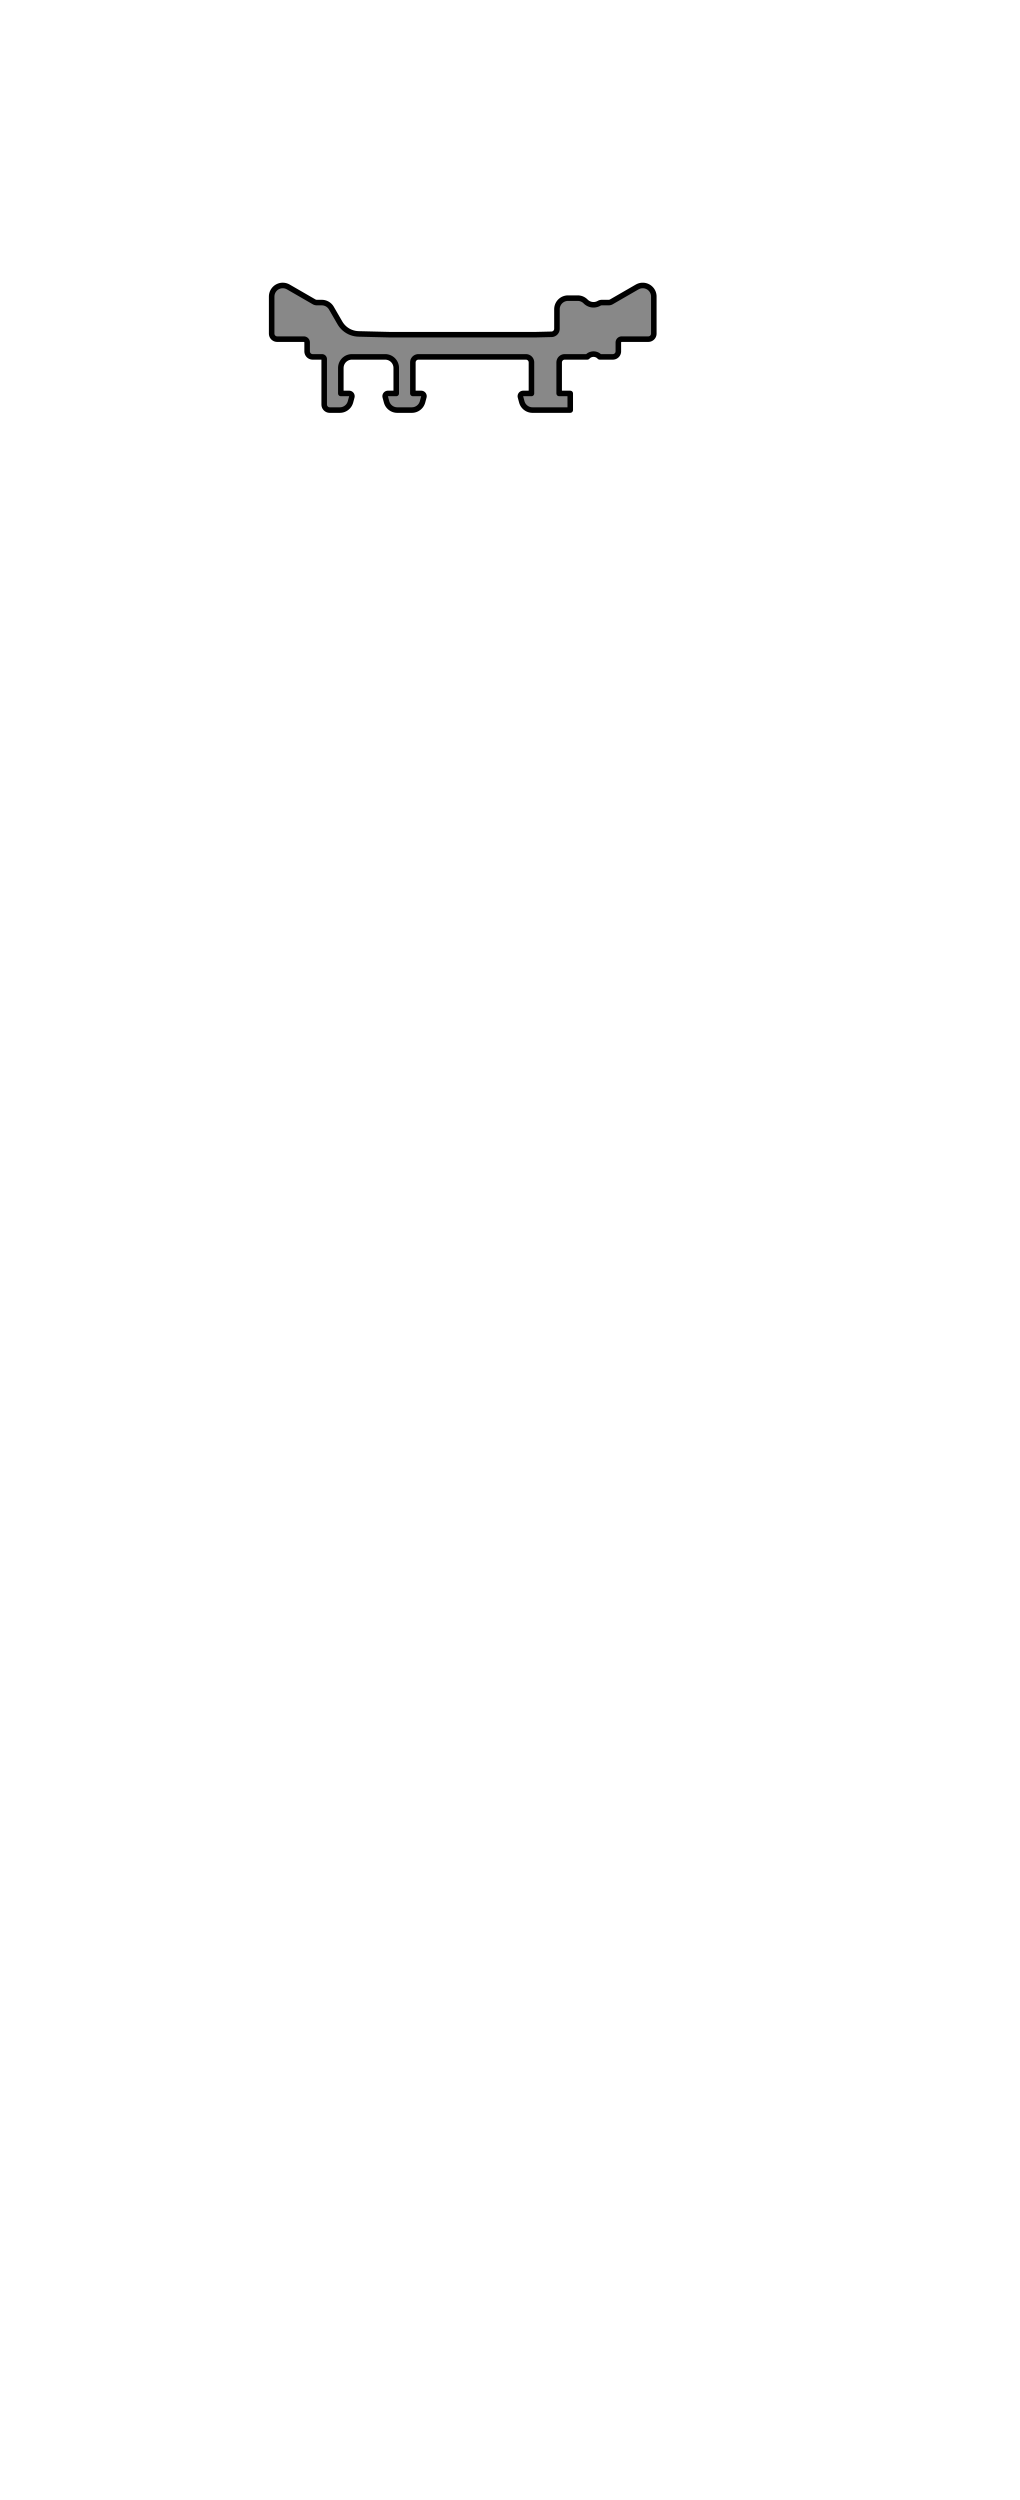
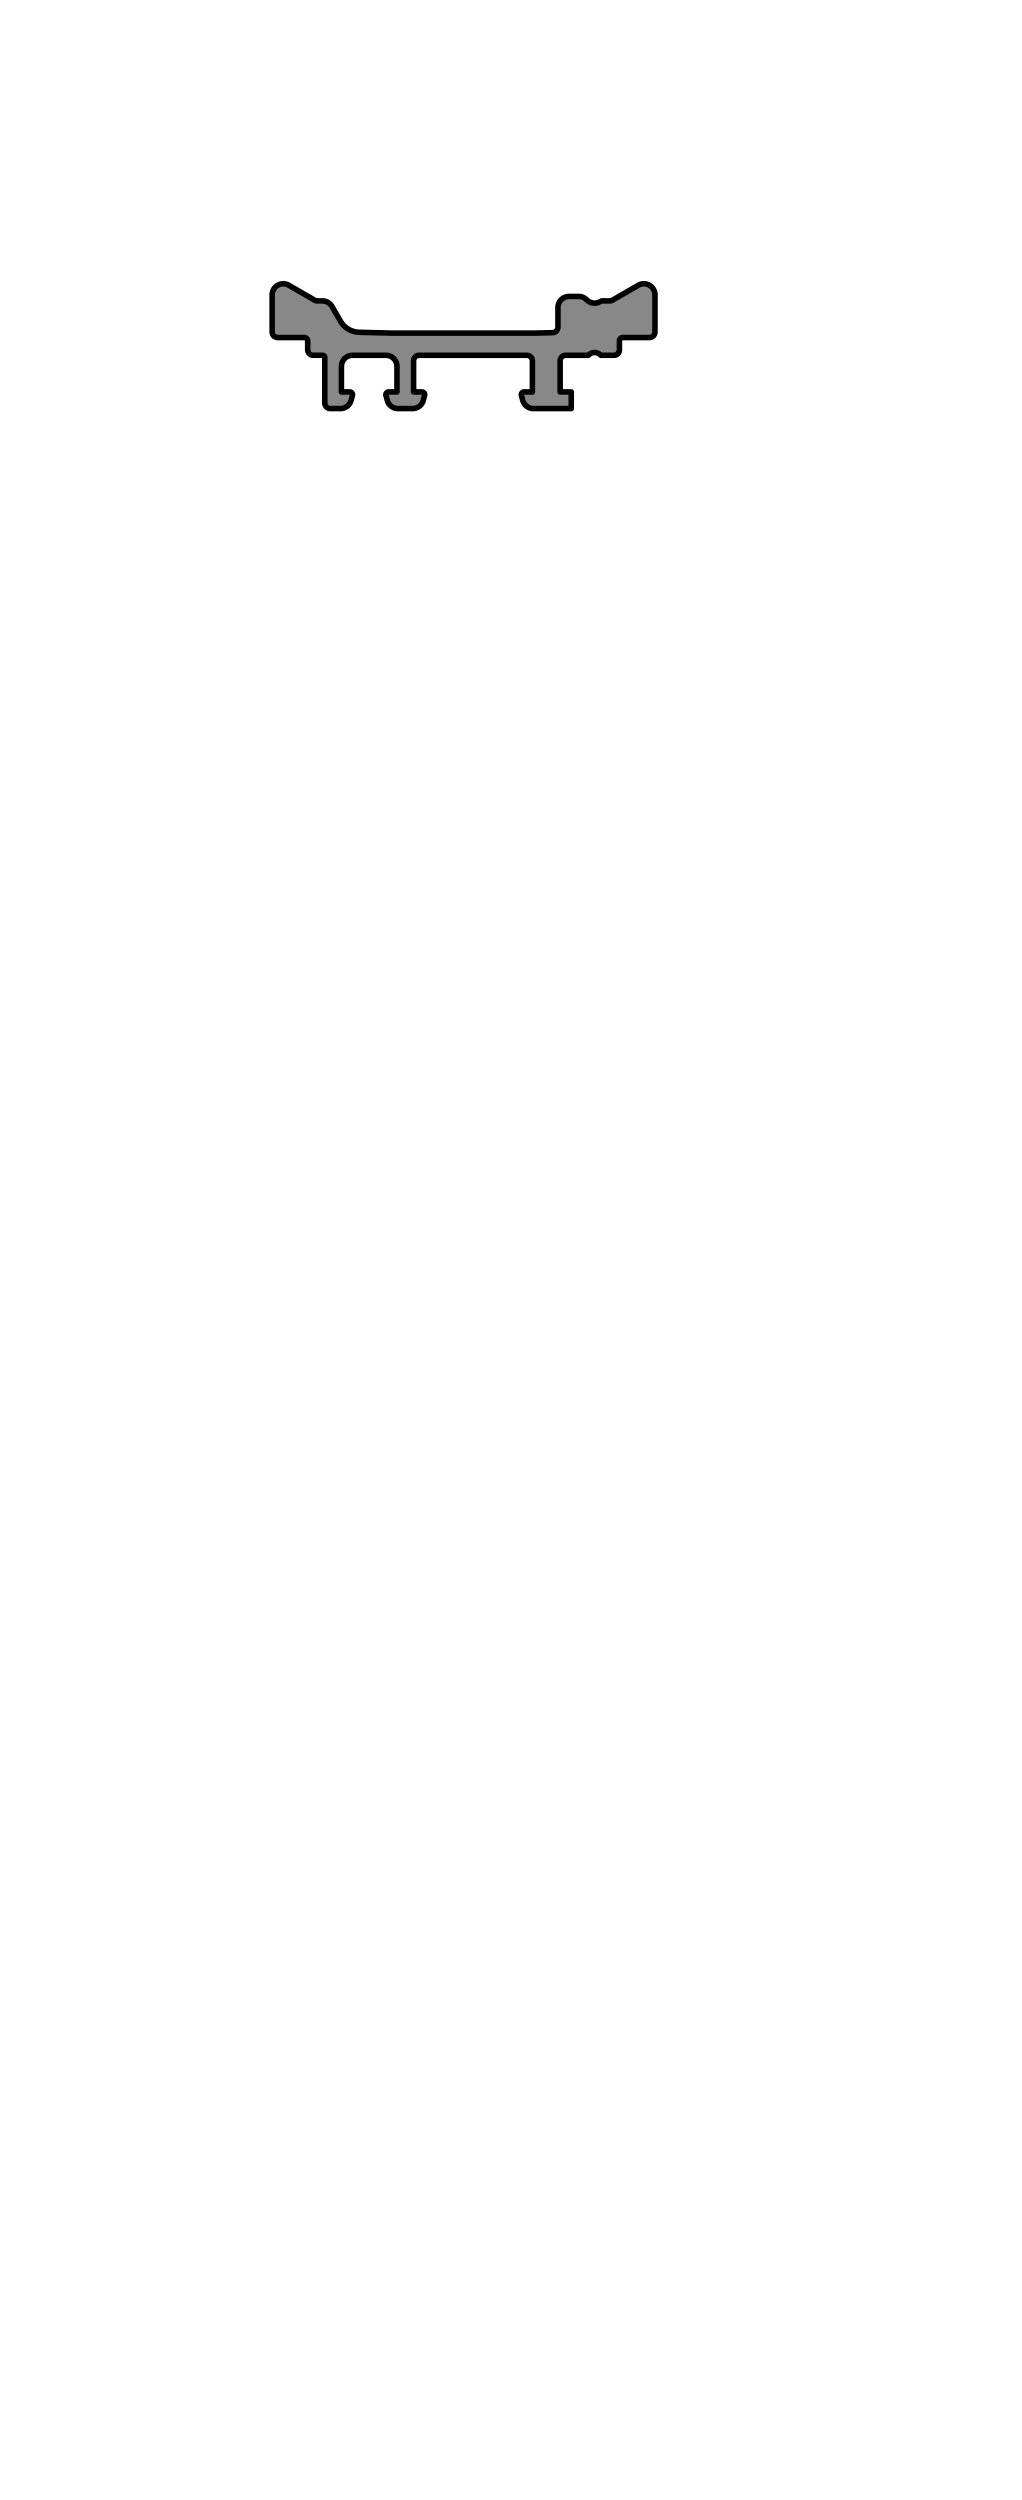
- <svg xmlns="http://www.w3.org/2000/svg" viewBox="48.225 -247.064 92.001 225.566" width="100%" height="100%">
+ <svg xmlns="http://www.w3.org/2000/svg" viewBox="48.225 -246.864 92.001 225.166" width="100%" height="100%">
  <path d="M 83.976 -211.564 L 83.976 -213.864 L 83.973 -213.947 L 83.963 -214.029 L 83.945 -214.11 L 83.922 -214.189 L 83.892 -214.266 L 83.856 -214.34 L 83.813 -214.411 L 83.765 -214.478 L 83.712 -214.541 L 83.653 -214.6 L 83.59 -214.653 L 83.523 -214.701 L 83.452 -214.744 L 83.378 -214.78 L 83.301 -214.81 L 83.222 -214.833 L 83.141 -214.851 L 83.059 -214.861 L 82.976 -214.864 L 79.976 -214.864 L 79.894 -214.861 L 79.811 -214.851 L 79.731 -214.833 L 79.651 -214.81 L 79.574 -214.78 L 79.5 -214.744 L 79.429 -214.701 L 79.362 -214.653 L 79.299 -214.6 L 79.24 -214.541 L 79.187 -214.478 L 79.139 -214.411 L 79.097 -214.34 L 79.06 -214.266 L 79.03 -214.189 L 79.007 -214.11 L 78.99 -214.029 L 78.98 -213.947 L 78.976 -213.864 L 78.976 -211.564 L 79.726 -211.564 L 79.748 -211.563 L 79.769 -211.56 L 79.791 -211.556 L 79.812 -211.549 L 79.832 -211.541 L 79.851 -211.531 L 79.87 -211.519 L 79.887 -211.506 L 79.903 -211.491 L 79.918 -211.475 L 79.931 -211.458 L 79.943 -211.439 L 79.953 -211.42 L 79.961 -211.4 L 79.968 -211.379 L 79.972 -211.357 L 79.975 -211.336 L 79.976 -211.314 L 79.975 -211.292 L 79.972 -211.271 L 79.968 -211.249 L 79.849 -210.805 L 79.822 -210.722 L 79.789 -210.642 L 79.749 -210.564 L 79.702 -210.49 L 79.649 -210.421 L 79.59 -210.357 L 79.525 -210.298 L 79.456 -210.245 L 79.383 -210.198 L 79.305 -210.158 L 79.225 -210.124 L 79.141 -210.098 L 79.056 -210.079 L 78.97 -210.068 L 78.883 -210.064 L 77.976 -210.064 L 77.935 -210.066 L 77.894 -210.071 L 77.853 -210.079 L 77.814 -210.091 L 77.775 -210.106 L 77.738 -210.124 L 77.703 -210.145 L 77.669 -210.169 L 77.637 -210.196 L 77.608 -210.226 L 77.582 -210.257 L 77.558 -210.291 L 77.536 -210.326 L 77.518 -210.363 L 77.503 -210.402 L 77.491 -210.441 L 77.483 -210.482 L 77.478 -210.523 L 77.476 -210.564 L 77.476 -214.664 L 77.475 -214.681 L 77.473 -214.699 L 77.469 -214.716 L 77.464 -214.732 L 77.457 -214.749 L 77.449 -214.764 L 77.44 -214.779 L 77.429 -214.793 L 77.418 -214.805 L 77.405 -214.817 L 77.391 -214.828 L 77.376 -214.837 L 77.361 -214.845 L 77.344 -214.852 L 77.328 -214.857 L 77.311 -214.861 L 77.293 -214.863 L 77.276 -214.864 L 76.436 -214.864 L 76.392 -214.866 L 76.349 -214.872 L 76.307 -214.881 L 76.265 -214.894 L 76.225 -214.911 L 76.186 -214.931 L 76.149 -214.954 L 76.115 -214.981 L 76.082 -215.011 L 76.053 -215.043 L 76.026 -215.077 L 76.003 -215.114 L 75.983 -215.153 L 75.966 -215.193 L 75.953 -215.235 L 75.944 -215.277 L 75.938 -215.321 L 75.936 -215.364 L 75.936 -216.164 L 75.935 -216.189 L 75.932 -216.214 L 75.927 -216.238 L 75.92 -216.262 L 75.911 -216.285 L 75.9 -216.307 L 75.887 -216.328 L 75.873 -216.348 L 75.857 -216.367 L 75.839 -216.385 L 75.82 -216.401 L 75.8 -216.415 L 75.779 -216.428 L 75.757 -216.439 L 75.734 -216.448 L 75.71 -216.455 L 75.686 -216.46 L 75.661 -216.463 L 75.636 -216.464 L 73.236 -216.464 L 73.195 -216.466 L 73.154 -216.471 L 73.113 -216.479 L 73.074 -216.491 L 73.035 -216.506 L 72.998 -216.524 L 72.963 -216.546 L 72.929 -216.57 L 72.897 -216.596 L 72.868 -216.625 L 72.841 -216.657 L 72.817 -216.691 L 72.796 -216.726 L 72.778 -216.763 L 72.763 -216.802 L 72.751 -216.841 L 72.743 -216.882 L 72.738 -216.923 L 72.736 -216.964 L 72.736 -220.308 L 72.74 -220.395 L 72.751 -220.481 L 72.77 -220.566 L 72.796 -220.65 L 72.83 -220.73 L 72.87 -220.808 L 72.917 -220.881 L 72.97 -220.95 L 73.029 -221.015 L 73.093 -221.074 L 73.162 -221.127 L 73.236 -221.174 L 73.314 -221.214 L 73.394 -221.247 L 73.477 -221.274 L 73.562 -221.292 L 73.649 -221.304 L 73.736 -221.308 L 73.823 -221.304 L 73.91 -221.292 L 73.995 -221.274 L 74.078 -221.247 L 74.159 -221.214 L 74.236 -221.174 L 76.561 -219.831 L 76.6 -219.811 L 76.64 -219.794 L 76.682 -219.781 L 76.725 -219.772 L 76.768 -219.766 L 76.811 -219.764 L 77.258 -219.764 L 77.345 -219.76 L 77.431 -219.749 L 77.516 -219.73 L 77.6 -219.704 L 77.68 -219.67 L 77.758 -219.63 L 77.831 -219.583 L 77.9 -219.53 L 77.965 -219.471 L 78.024 -219.407 L 78.077 -219.338 L 78.124 -219.264 L 78.891 -217.936 L 78.982 -217.792 L 79.085 -217.656 L 79.2 -217.53 L 79.324 -217.414 L 79.459 -217.309 L 79.601 -217.216 L 79.751 -217.135 L 79.908 -217.068 L 80.069 -217.014 L 80.235 -216.974 L 80.403 -216.948 L 80.573 -216.936 L 83.464 -216.864 L 83.476 -216.864 L 83.489 -216.864 L 96.476 -216.864 L 97.989 -216.902 L 98.031 -216.905 L 98.074 -216.911 L 98.115 -216.921 L 98.156 -216.935 L 98.195 -216.952 L 98.233 -216.973 L 98.269 -216.996 L 98.303 -217.023 L 98.334 -217.052 L 98.363 -217.084 L 98.388 -217.119 L 98.411 -217.155 L 98.431 -217.193 L 98.447 -217.233 L 98.46 -217.274 L 98.469 -217.316 L 98.474 -217.359 L 98.476 -217.401 L 98.476 -219.164 L 98.48 -219.247 L 98.49 -219.329 L 98.507 -219.41 L 98.53 -219.489 L 98.56 -219.566 L 98.597 -219.64 L 98.639 -219.711 L 98.687 -219.778 L 98.74 -219.841 L 98.799 -219.9 L 98.862 -219.953 L 98.929 -220.001 L 99 -220.044 L 99.074 -220.08 L 99.151 -220.11 L 99.231 -220.133 L 99.311 -220.15 L 99.394 -220.161 L 99.476 -220.164 L 100.348 -220.164 L 100.427 -220.161 L 100.506 -220.151 L 100.584 -220.136 L 100.661 -220.114 L 100.735 -220.086 L 100.807 -220.052 L 100.876 -220.013 L 100.942 -219.968 L 101.004 -219.919 L 101.062 -219.864 L 101.122 -219.808 L 101.186 -219.756 L 101.255 -219.711 L 101.327 -219.671 L 101.402 -219.637 L 101.479 -219.609 L 101.559 -219.588 L 101.64 -219.573 L 101.722 -219.566 L 101.804 -219.565 L 101.886 -219.57 L 101.968 -219.583 L 102.048 -219.602 L 102.126 -219.627 L 102.202 -219.659 L 102.275 -219.697 L 102.314 -219.718 L 102.354 -219.734 L 102.395 -219.747 L 102.438 -219.756 L 102.481 -219.762 L 102.524 -219.764 L 103.141 -219.764 L 103.178 -219.766 L 103.215 -219.77 L 103.252 -219.777 L 103.288 -219.786 L 103.323 -219.799 L 103.358 -219.814 L 103.391 -219.831 L 105.716 -221.174 L 105.79 -221.212 L 105.868 -221.245 L 105.947 -221.271 L 106.029 -221.29 L 106.112 -221.302 L 106.195 -221.307 L 106.279 -221.306 L 106.362 -221.297 L 106.444 -221.281 L 106.525 -221.259 L 106.604 -221.229 L 106.679 -221.194 L 106.752 -221.152 L 106.821 -221.104 L 106.885 -221.051 L 106.945 -220.992 L 107 -220.929 L 107.049 -220.861 L 107.092 -220.789 L 107.13 -220.714 L 107.16 -220.636 L 107.185 -220.556 L 107.202 -220.474 L 107.213 -220.391 L 107.216 -220.308 L 107.216 -216.964 L 107.214 -216.923 L 107.209 -216.882 L 107.201 -216.841 L 107.189 -216.802 L 107.174 -216.763 L 107.156 -216.726 L 107.135 -216.691 L 107.111 -216.657 L 107.084 -216.625 L 107.055 -216.596 L 107.023 -216.57 L 106.99 -216.546 L 106.954 -216.524 L 106.917 -216.506 L 106.878 -216.491 L 106.839 -216.479 L 106.798 -216.471 L 106.757 -216.466 L 106.716 -216.464 L 104.316 -216.464 L 104.291 -216.463 L 104.267 -216.46 L 104.242 -216.455 L 104.219 -216.448 L 104.196 -216.439 L 104.173 -216.428 L 104.152 -216.415 L 104.132 -216.401 L 104.113 -216.385 L 104.095 -216.367 L 104.079 -216.348 L 104.065 -216.328 L 104.052 -216.307 L 104.041 -216.285 L 104.032 -216.262 L 104.025 -216.238 L 104.02 -216.214 L 104.017 -216.189 L 104.016 -216.164 L 104.016 -215.364 L 104.014 -215.321 L 104.008 -215.277 L 103.999 -215.235 L 103.986 -215.193 L 103.969 -215.153 L 103.949 -215.114 L 103.926 -215.077 L 103.899 -215.043 L 103.87 -215.011 L 103.838 -214.981 L 103.803 -214.954 L 103.766 -214.931 L 103.727 -214.911 L 103.687 -214.894 L 103.645 -214.881 L 103.603 -214.872 L 103.56 -214.866 L 103.516 -214.864 L 102.335 -214.864 L 102.291 -214.909 L 102.243 -214.951 L 102.193 -214.988 L 102.139 -215.021 L 102.082 -215.049 L 102.024 -215.072 L 101.963 -215.09 L 101.902 -215.103 L 101.839 -215.111 L 101.776 -215.114 L 101.713 -215.111 L 101.65 -215.103 L 101.589 -215.09 L 101.528 -215.072 L 101.47 -215.049 L 101.413 -215.021 L 101.36 -214.988 L 101.309 -214.951 L 101.261 -214.909 L 101.217 -214.864 L 99.176 -214.864 L 99.135 -214.862 L 99.094 -214.857 L 99.053 -214.849 L 99.014 -214.837 L 98.975 -214.822 L 98.938 -214.804 L 98.903 -214.783 L 98.869 -214.759 L 98.837 -214.732 L 98.808 -214.703 L 98.781 -214.671 L 98.757 -214.638 L 98.736 -214.602 L 98.718 -214.565 L 98.703 -214.526 L 98.691 -214.487 L 98.683 -214.446 L 98.678 -214.405 L 98.676 -214.364 L 98.676 -211.564 L 99.676 -211.564 L 99.676 -210.064 L 96.269 -210.064 L 96.188 -210.067 L 96.107 -210.077 L 96.027 -210.094 L 95.948 -210.117 L 95.872 -210.147 L 95.798 -210.182 L 95.728 -210.224 L 95.661 -210.271 L 95.598 -210.323 L 95.54 -210.381 L 95.486 -210.442 L 95.438 -210.508 L 95.395 -210.578 L 95.359 -210.651 L 95.328 -210.727 L 95.304 -210.805 L 95.185 -211.249 L 95.18 -211.271 L 95.177 -211.292 L 95.176 -211.314 L 95.177 -211.336 L 95.18 -211.357 L 95.185 -211.379 L 95.191 -211.4 L 95.2 -211.42 L 95.21 -211.439 L 95.221 -211.458 L 95.235 -211.475 L 95.249 -211.491 L 95.265 -211.506 L 95.283 -211.519 L 95.301 -211.531 L 95.32 -211.541 L 95.341 -211.549 L 95.361 -211.556 L 95.383 -211.56 L 95.404 -211.563 L 95.426 -211.564 L 96.176 -211.564 L 96.176 -214.364 L 96.174 -214.405 L 96.169 -214.446 L 96.161 -214.487 L 96.149 -214.526 L 96.134 -214.565 L 96.116 -214.602 L 96.095 -214.638 L 96.071 -214.671 L 96.044 -214.703 L 96.015 -214.732 L 95.983 -214.759 L 95.95 -214.783 L 95.914 -214.804 L 95.877 -214.822 L 95.838 -214.837 L 95.799 -214.849 L 95.758 -214.857 L 95.717 -214.862 L 95.676 -214.864 L 85.976 -214.864 L 85.935 -214.862 L 85.894 -214.857 L 85.853 -214.849 L 85.814 -214.837 L 85.775 -214.822 L 85.738 -214.804 L 85.703 -214.783 L 85.669 -214.759 L 85.637 -214.732 L 85.608 -214.703 L 85.582 -214.671 L 85.558 -214.638 L 85.536 -214.602 L 85.518 -214.565 L 85.503 -214.526 L 85.491 -214.487 L 85.483 -214.446 L 85.478 -214.405 L 85.476 -214.364 L 85.476 -211.564 L 86.226 -211.564 L 86.248 -211.563 L 86.269 -211.56 L 86.291 -211.556 L 86.312 -211.549 L 86.332 -211.541 L 86.351 -211.531 L 86.37 -211.519 L 86.387 -211.506 L 86.403 -211.491 L 86.418 -211.475 L 86.431 -211.458 L 86.443 -211.439 L 86.453 -211.42 L 86.461 -211.4 L 86.468 -211.379 L 86.472 -211.357 L 86.475 -211.336 L 86.476 -211.314 L 86.475 -211.292 L 86.472 -211.271 L 86.468 -211.249 L 86.349 -210.805 L 86.324 -210.727 L 86.293 -210.651 L 86.257 -210.578 L 86.214 -210.508 L 86.166 -210.442 L 86.112 -210.381 L 86.054 -210.323 L 85.991 -210.271 L 85.924 -210.224 L 85.854 -210.182 L 85.78 -210.147 L 85.704 -210.117 L 85.626 -210.094 L 85.546 -210.077 L 85.464 -210.067 L 85.383 -210.064 L 84.07 -210.064 L 83.988 -210.067 L 83.907 -210.077 L 83.827 -210.094 L 83.748 -210.117 L 83.672 -210.147 L 83.598 -210.182 L 83.528 -210.224 L 83.461 -210.271 L 83.398 -210.323 L 83.34 -210.381 L 83.286 -210.442 L 83.238 -210.508 L 83.195 -210.578 L 83.159 -210.651 L 83.128 -210.727 L 83.104 -210.805 L 82.985 -211.249 L 82.98 -211.27 L 82.977 -211.29 L 82.976 -211.311 L 82.977 -211.332 L 82.979 -211.353 L 82.983 -211.373 L 82.989 -211.393 L 82.996 -211.412 L 83.005 -211.431 L 83.016 -211.449 L 83.028 -211.466 L 83.041 -211.482 L 83.056 -211.497 L 83.072 -211.511 L 83.088 -211.523 L 83.106 -211.534 L 83.125 -211.543 L 83.144 -211.55 L 83.164 -211.556 L 83.185 -211.561 L 83.205 -211.563 L 83.226 -211.564 Z" fill="#888888" stroke="#000000" stroke-width="0.5" fill-rule="evenodd" stroke-linejoin="round" />
</svg>
